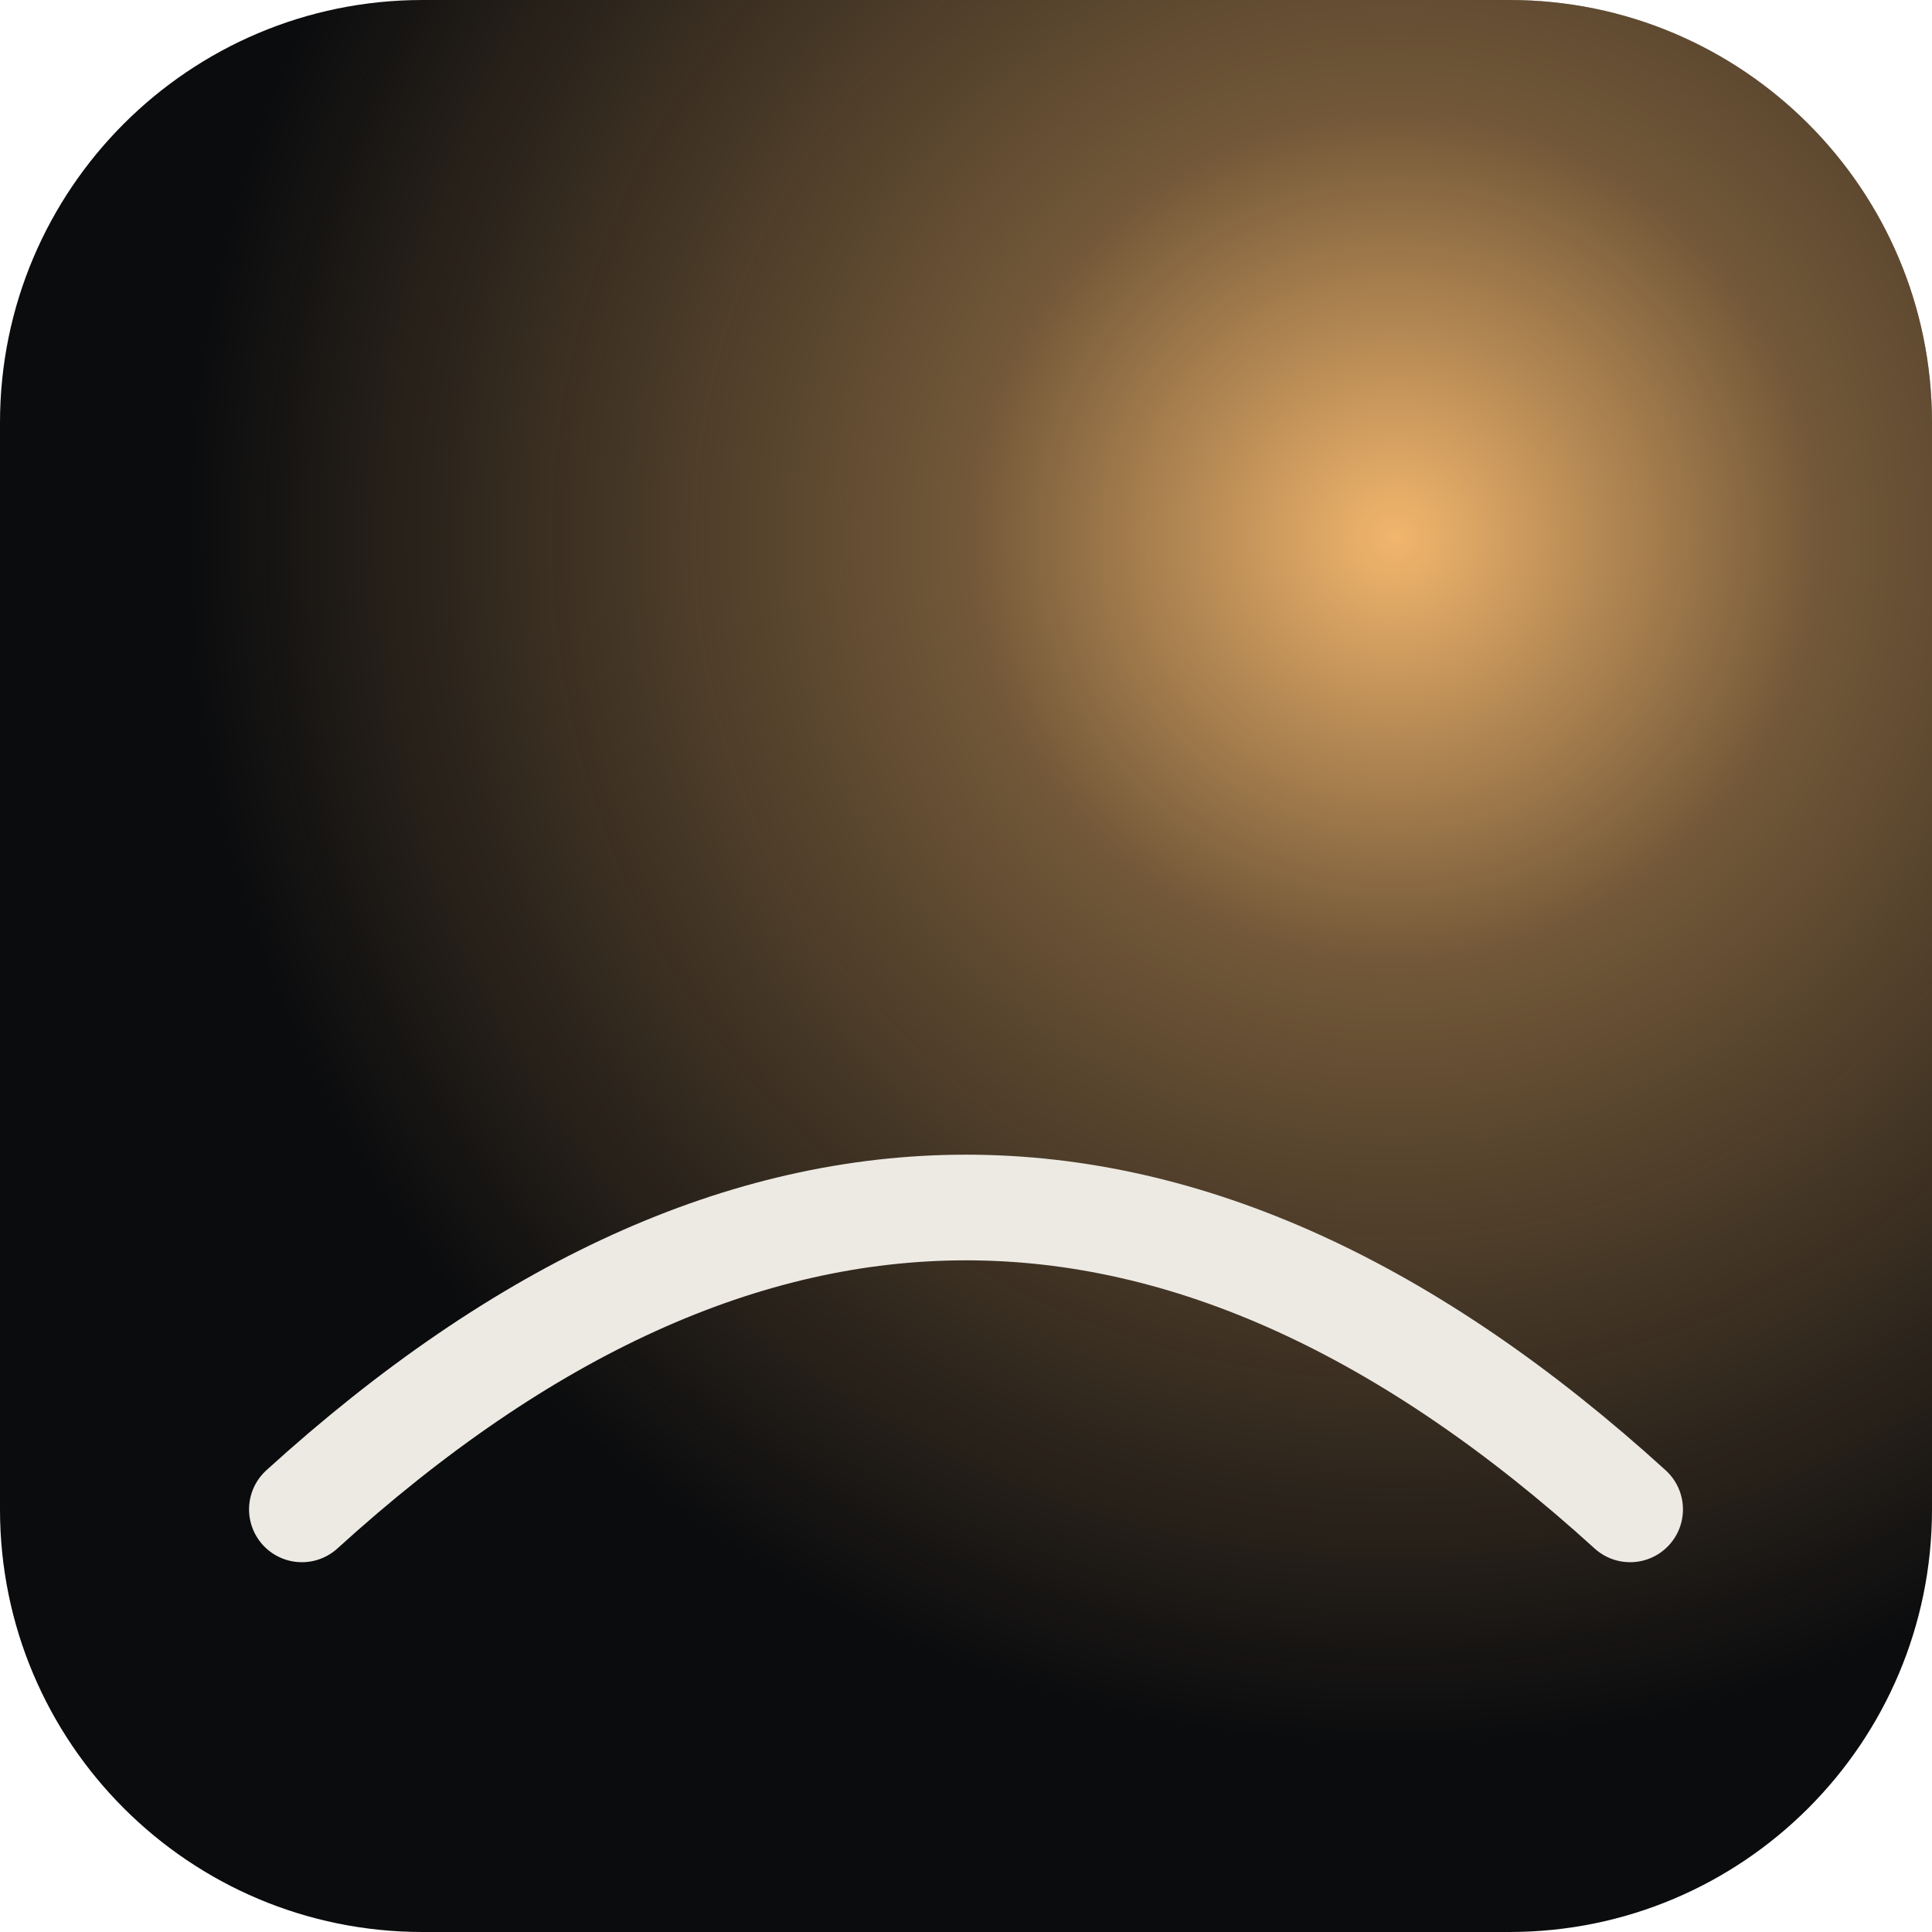
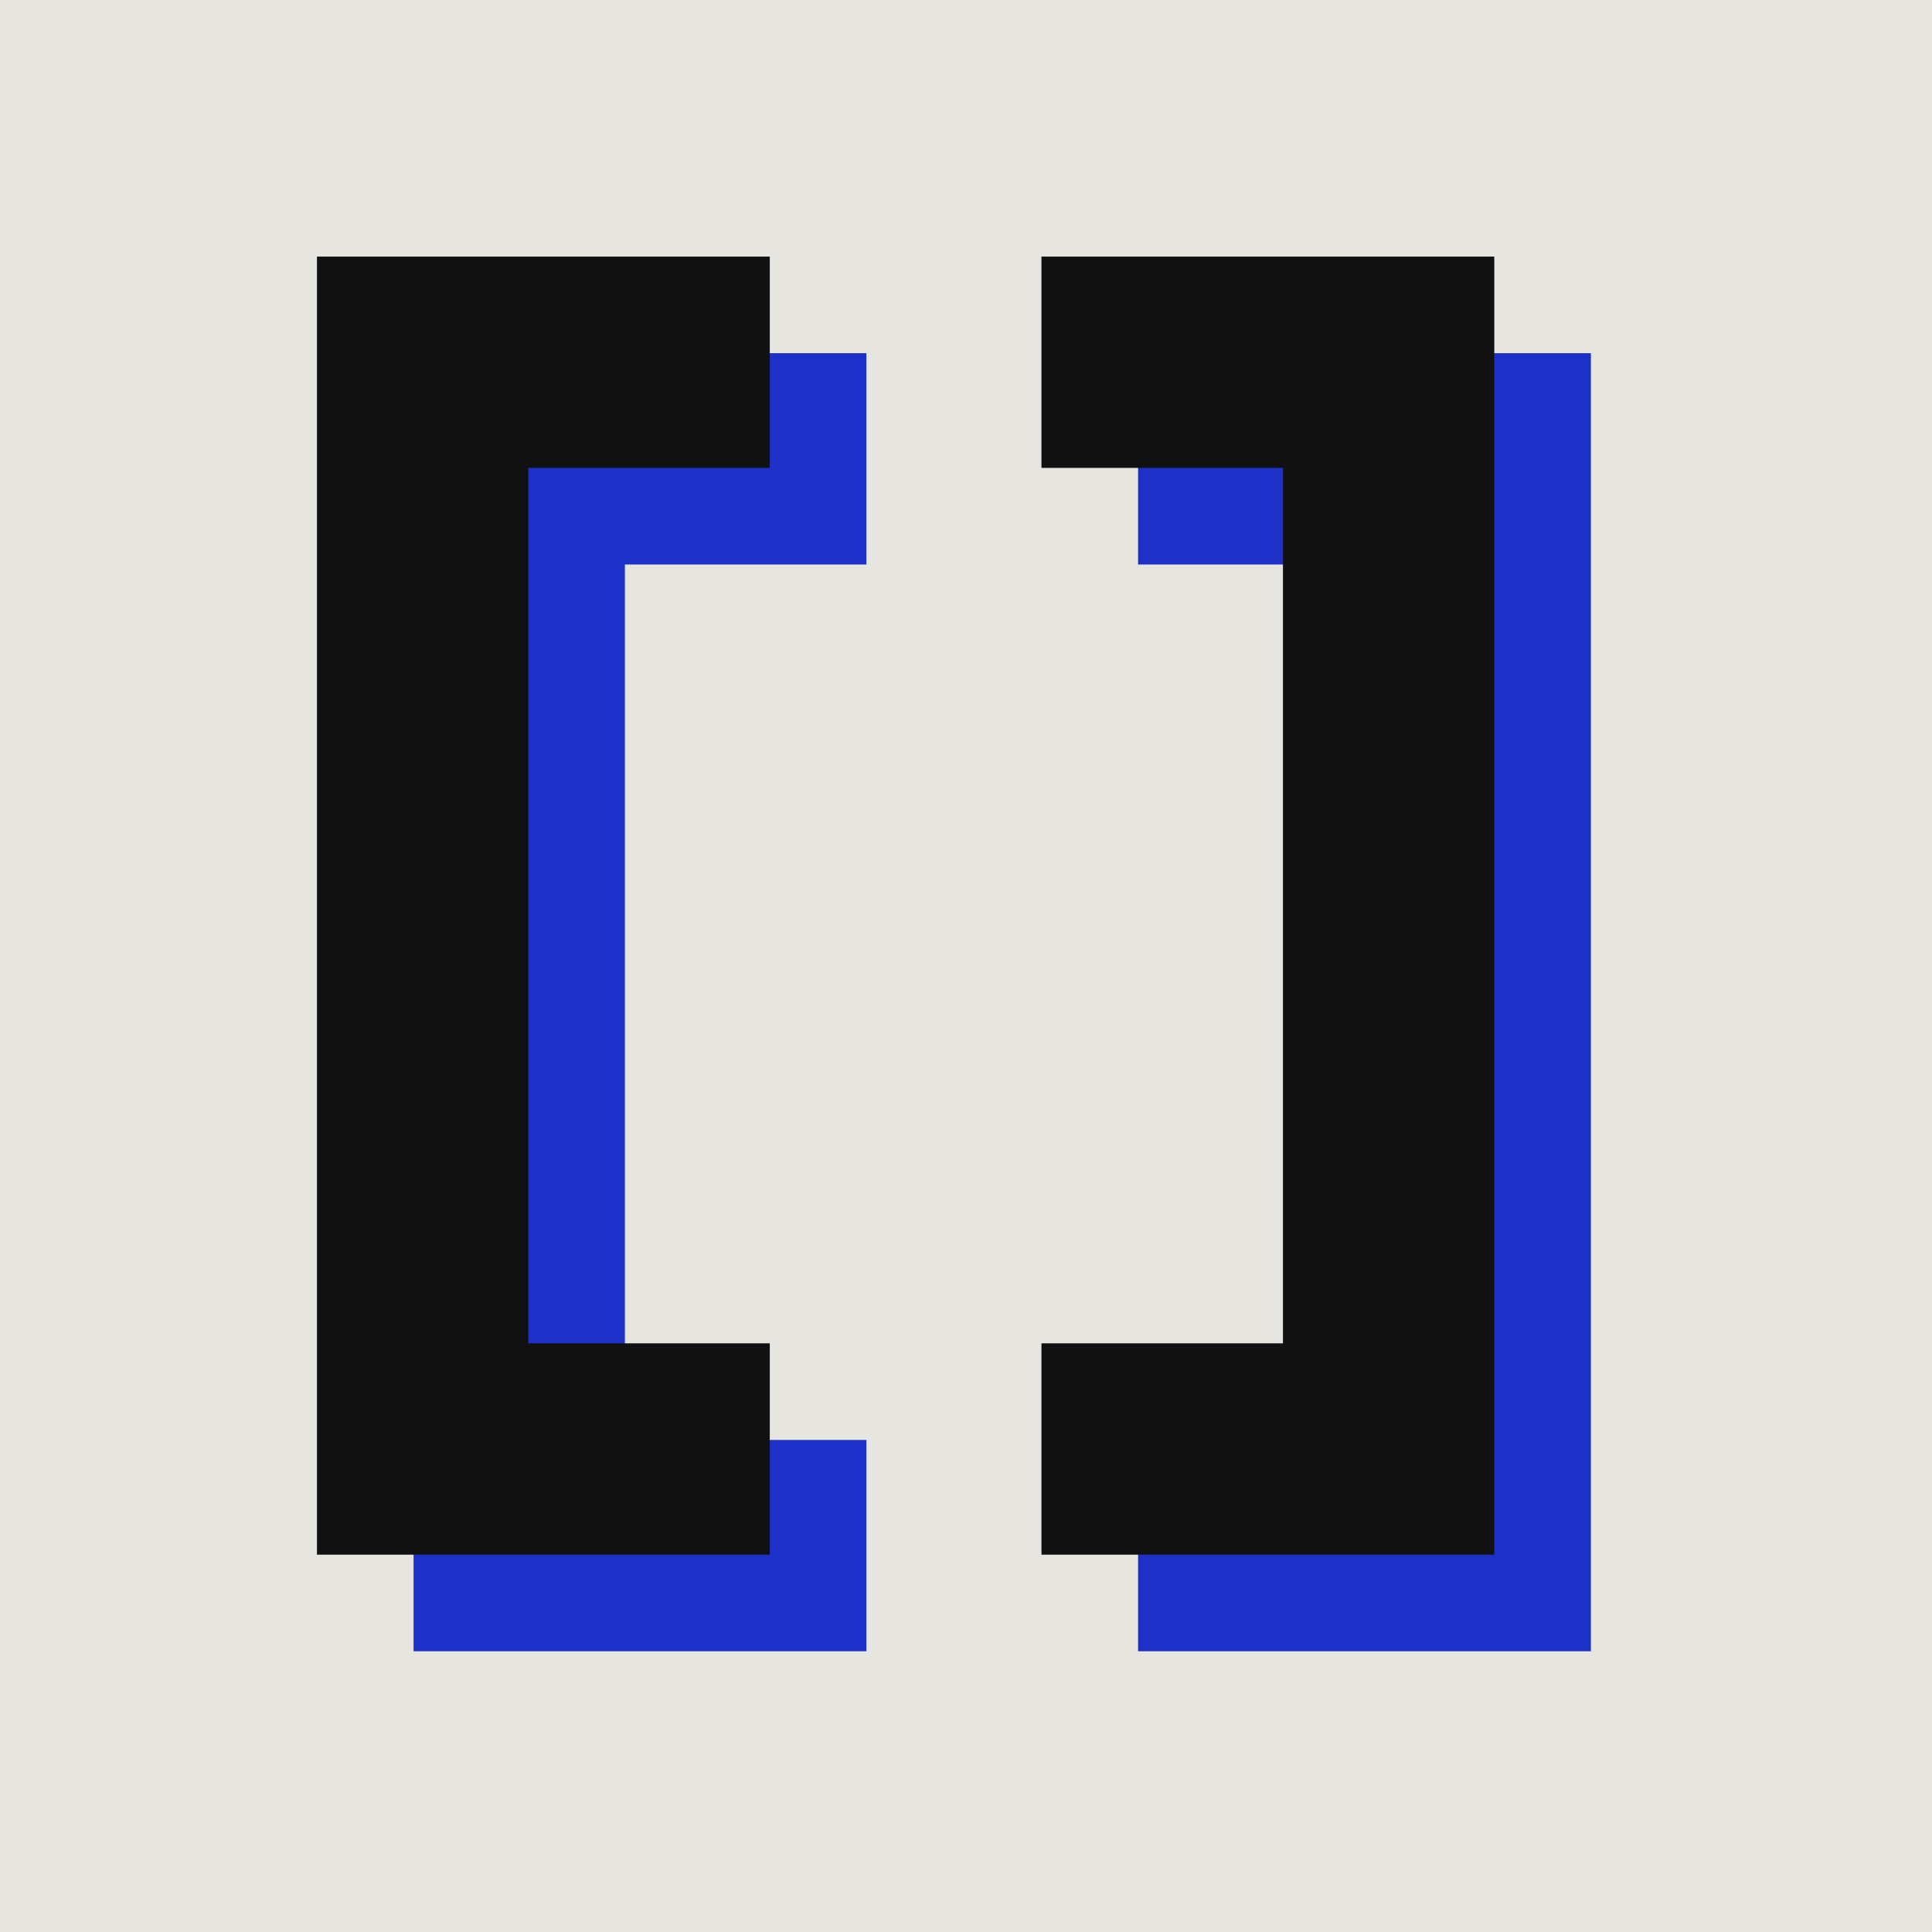
- <svg xmlns="http://www.w3.org/2000/svg" viewBox="0 0 64 64">
-   <defs>
-     <radialGradient id="k" cx="0.72" cy="0.28" r="0.62">
-       <stop offset="0" stop-color="#f2b66d" />
-       <stop offset="0.35" stop-color="#f2b66d" stop-opacity="0.45" />
-       <stop offset="1" stop-color="#f2b66d" stop-opacity="0" />
-     </radialGradient>
-   </defs>
-   <rect width="64" height="64" rx="14" fill="#0b0c0e" />
-   <rect width="64" height="64" rx="14" fill="url(#k)" />
-   <path d="M10 50 Q32 30 54 50" fill="none" stroke="#edeae4" stroke-width="3.5" stroke-linecap="round" />
+ <svg xmlns="http://www.w3.org/2000/svg" viewBox="0 0 32 32">
+   <rect width="32" height="32" fill="#e7e5e0" />
+   <g fill="none" stroke-width="3.5" stroke-linecap="square">
+     <path d="M12.6 7.6H8.6V25.6H12.6M20.6 7.6H24.6V25.6H20.6" stroke="#1d31c9" />
+     <path d="M11 6H7V24H11M19 6H23V24H19" stroke="#111" />
+   </g>
</svg>
